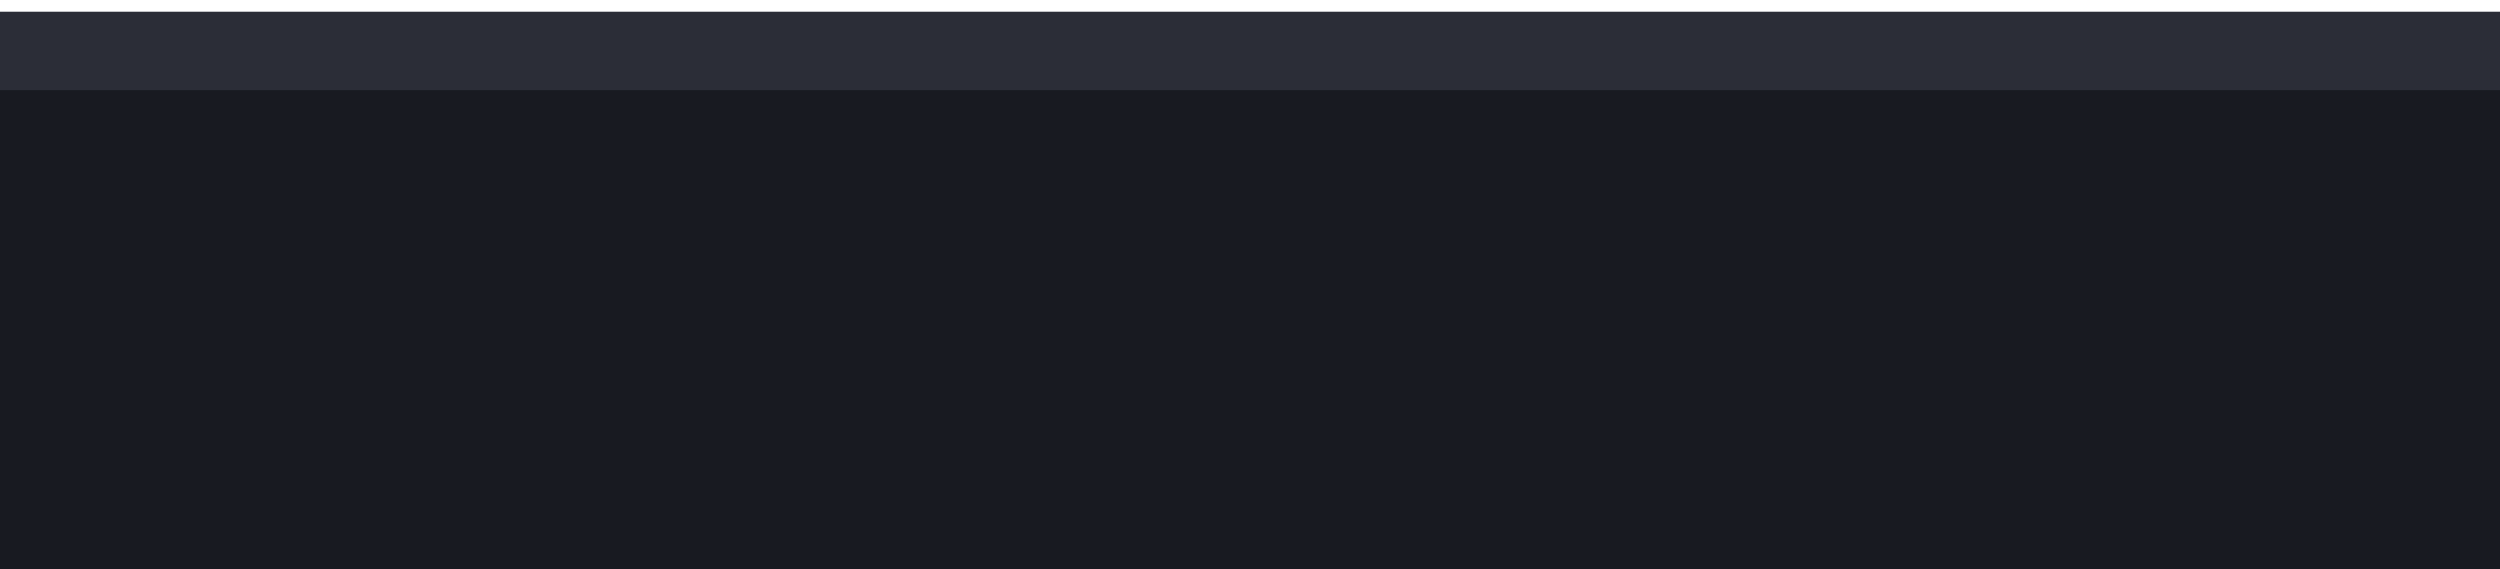
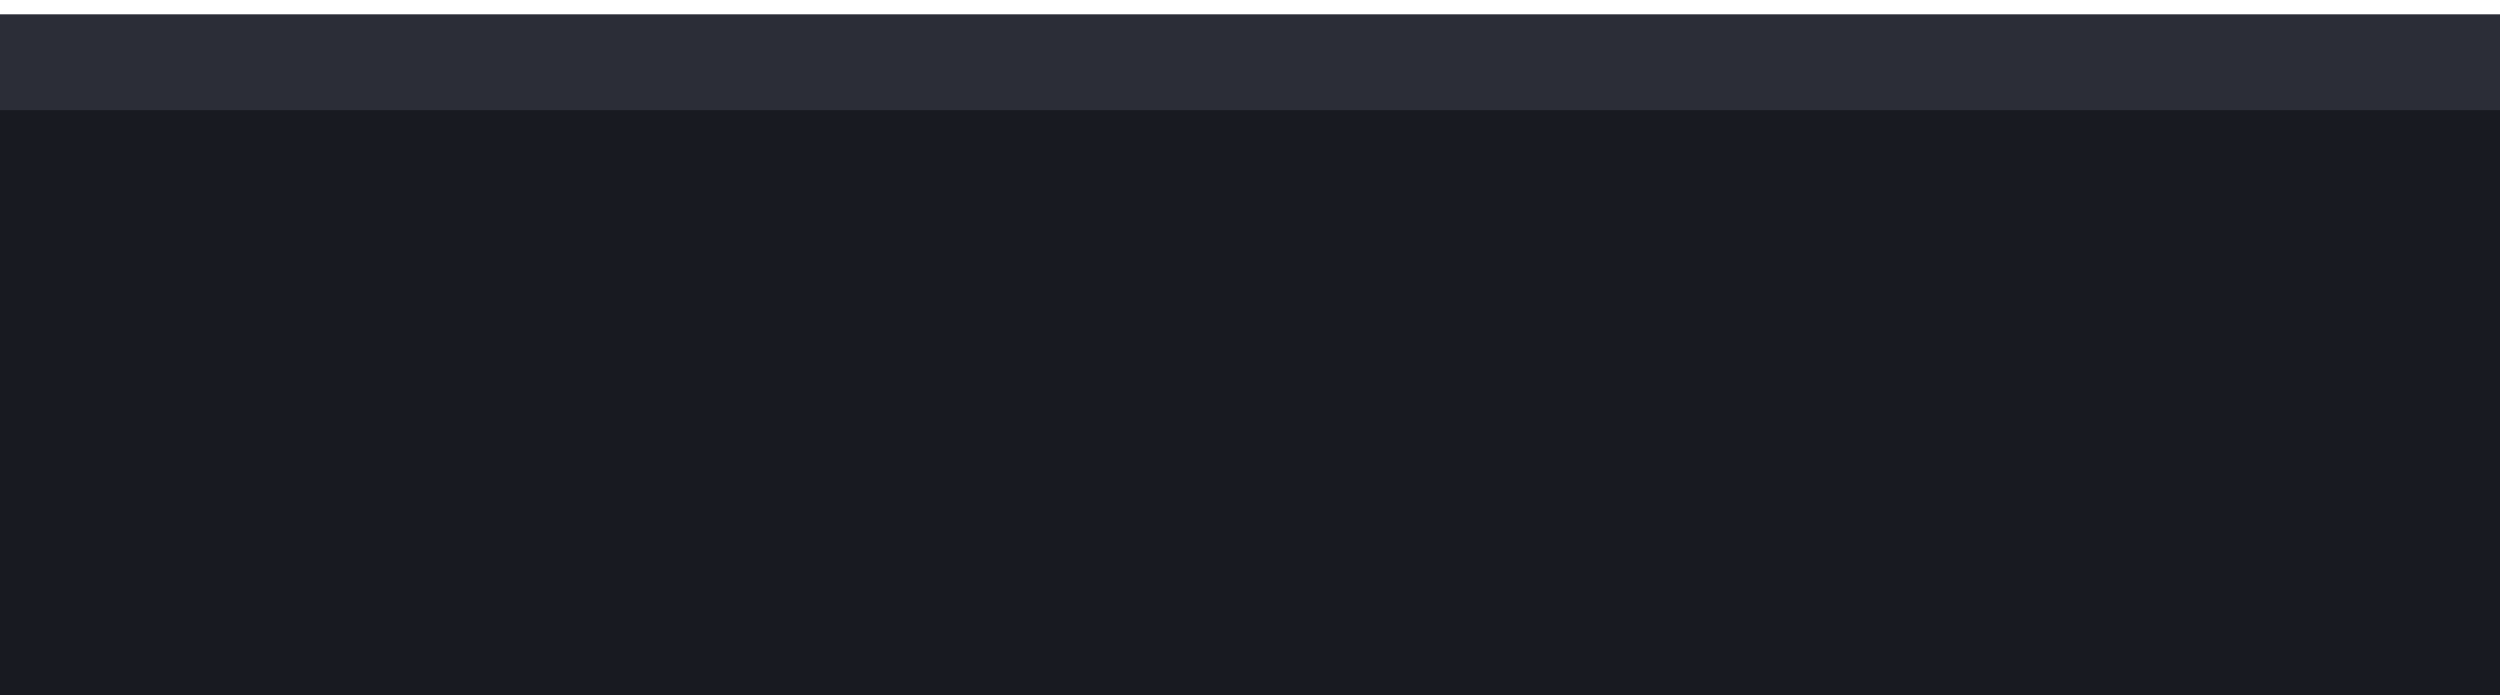
- <svg xmlns="http://www.w3.org/2000/svg" width="22" height="5" viewBox="0 0 22 5" version="1.1" id="svg12">
+ <svg xmlns="http://www.w3.org/2000/svg" width="18" height="5" viewBox="0 0 18 5" version="1.1" id="svg12">
  <defs id="defs16" />
  <path style="fill:#181a21;stroke-width:0.614" d="m -0.067,1.331 c 0,6.96 0,13.92 0,20.88 7.369,0 14.739,0 22.108,0 0,-7.369 0,-14.739 0,-22.108 -7.369,0 -14.739,0 -22.108,0 v 0.614 z" id="rect2" />
  <rect width="22.1" height="0.691" id="rect4" x="-0.067" y="0.102" style="fill:#d6e5fb;fill-opacity:0.1;stroke-width:0.691" />
  <g id="g10" transform="matrix(0.6906389,0,0,0.6906389,-0.06730106,0.1021906)" style="opacity:0.5;fill:#d6e5fb">
    <circle cx="16" cy="16" r="12" id="circle6" style="opacity:0" />
    <path d="M 10,18 11.41,19.41 16,14.82 20.59,19.41 22,18 16,12 Z" id="path8" />
  </g>
</svg>
